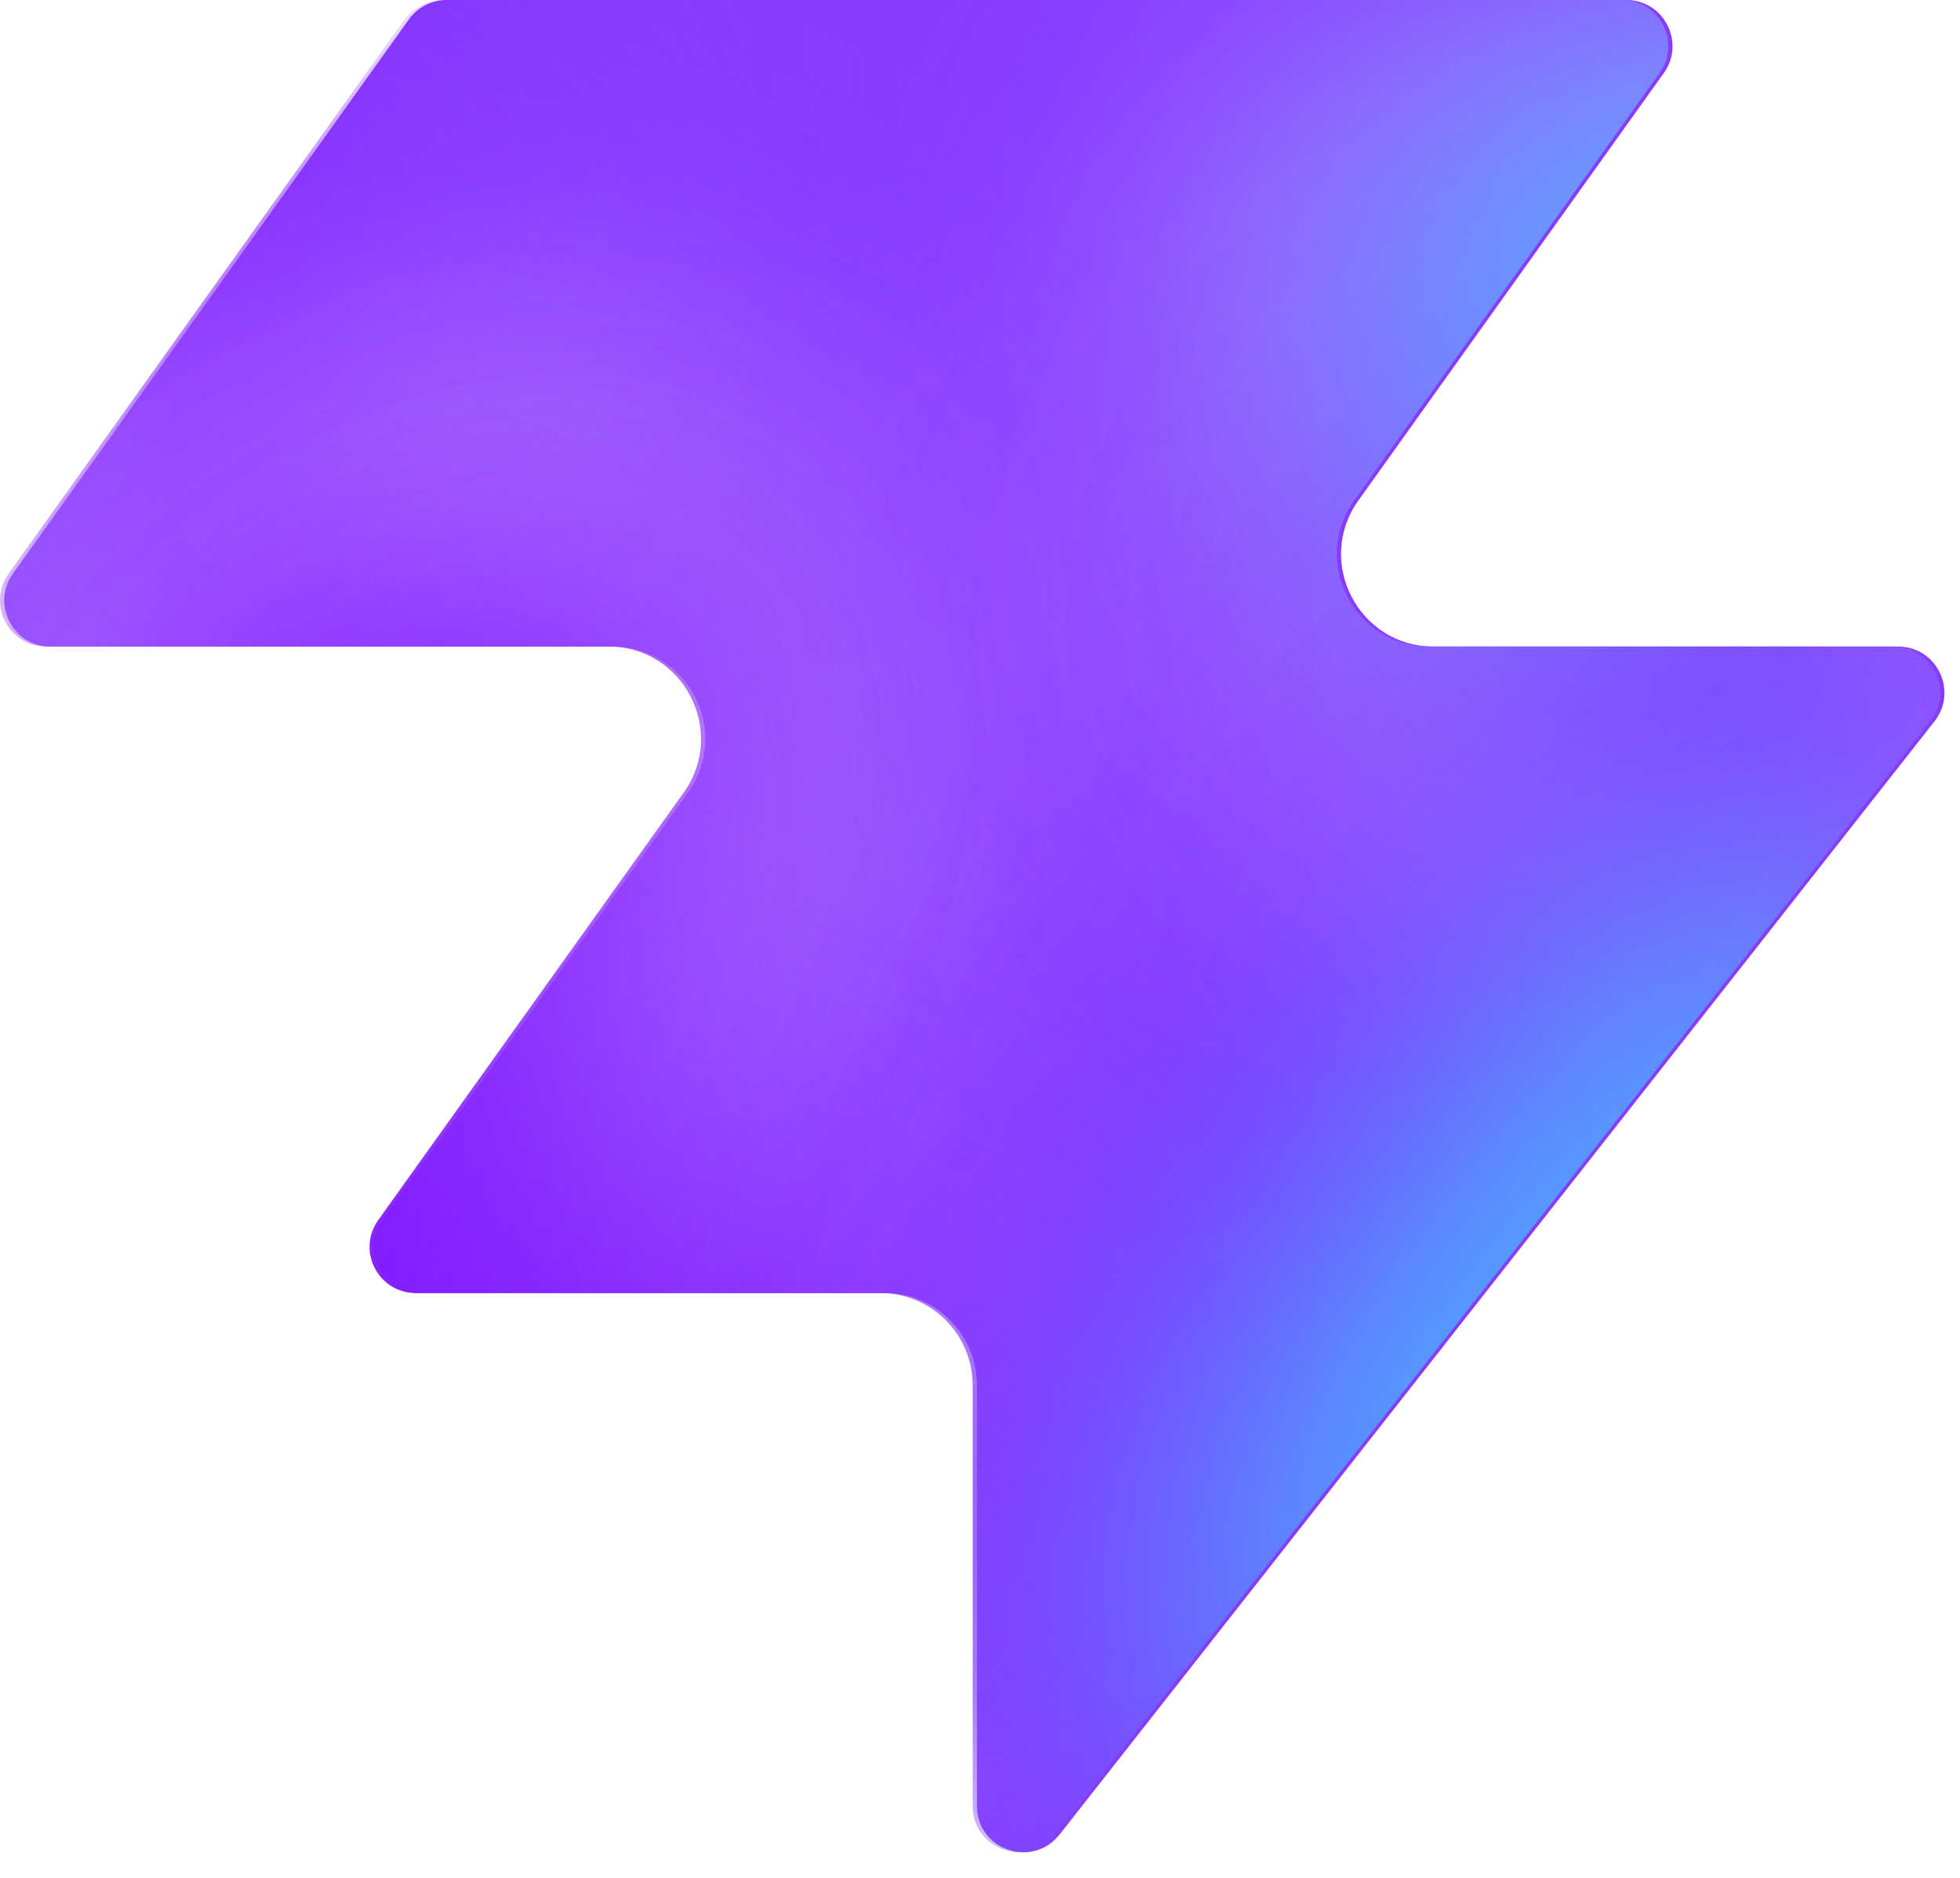
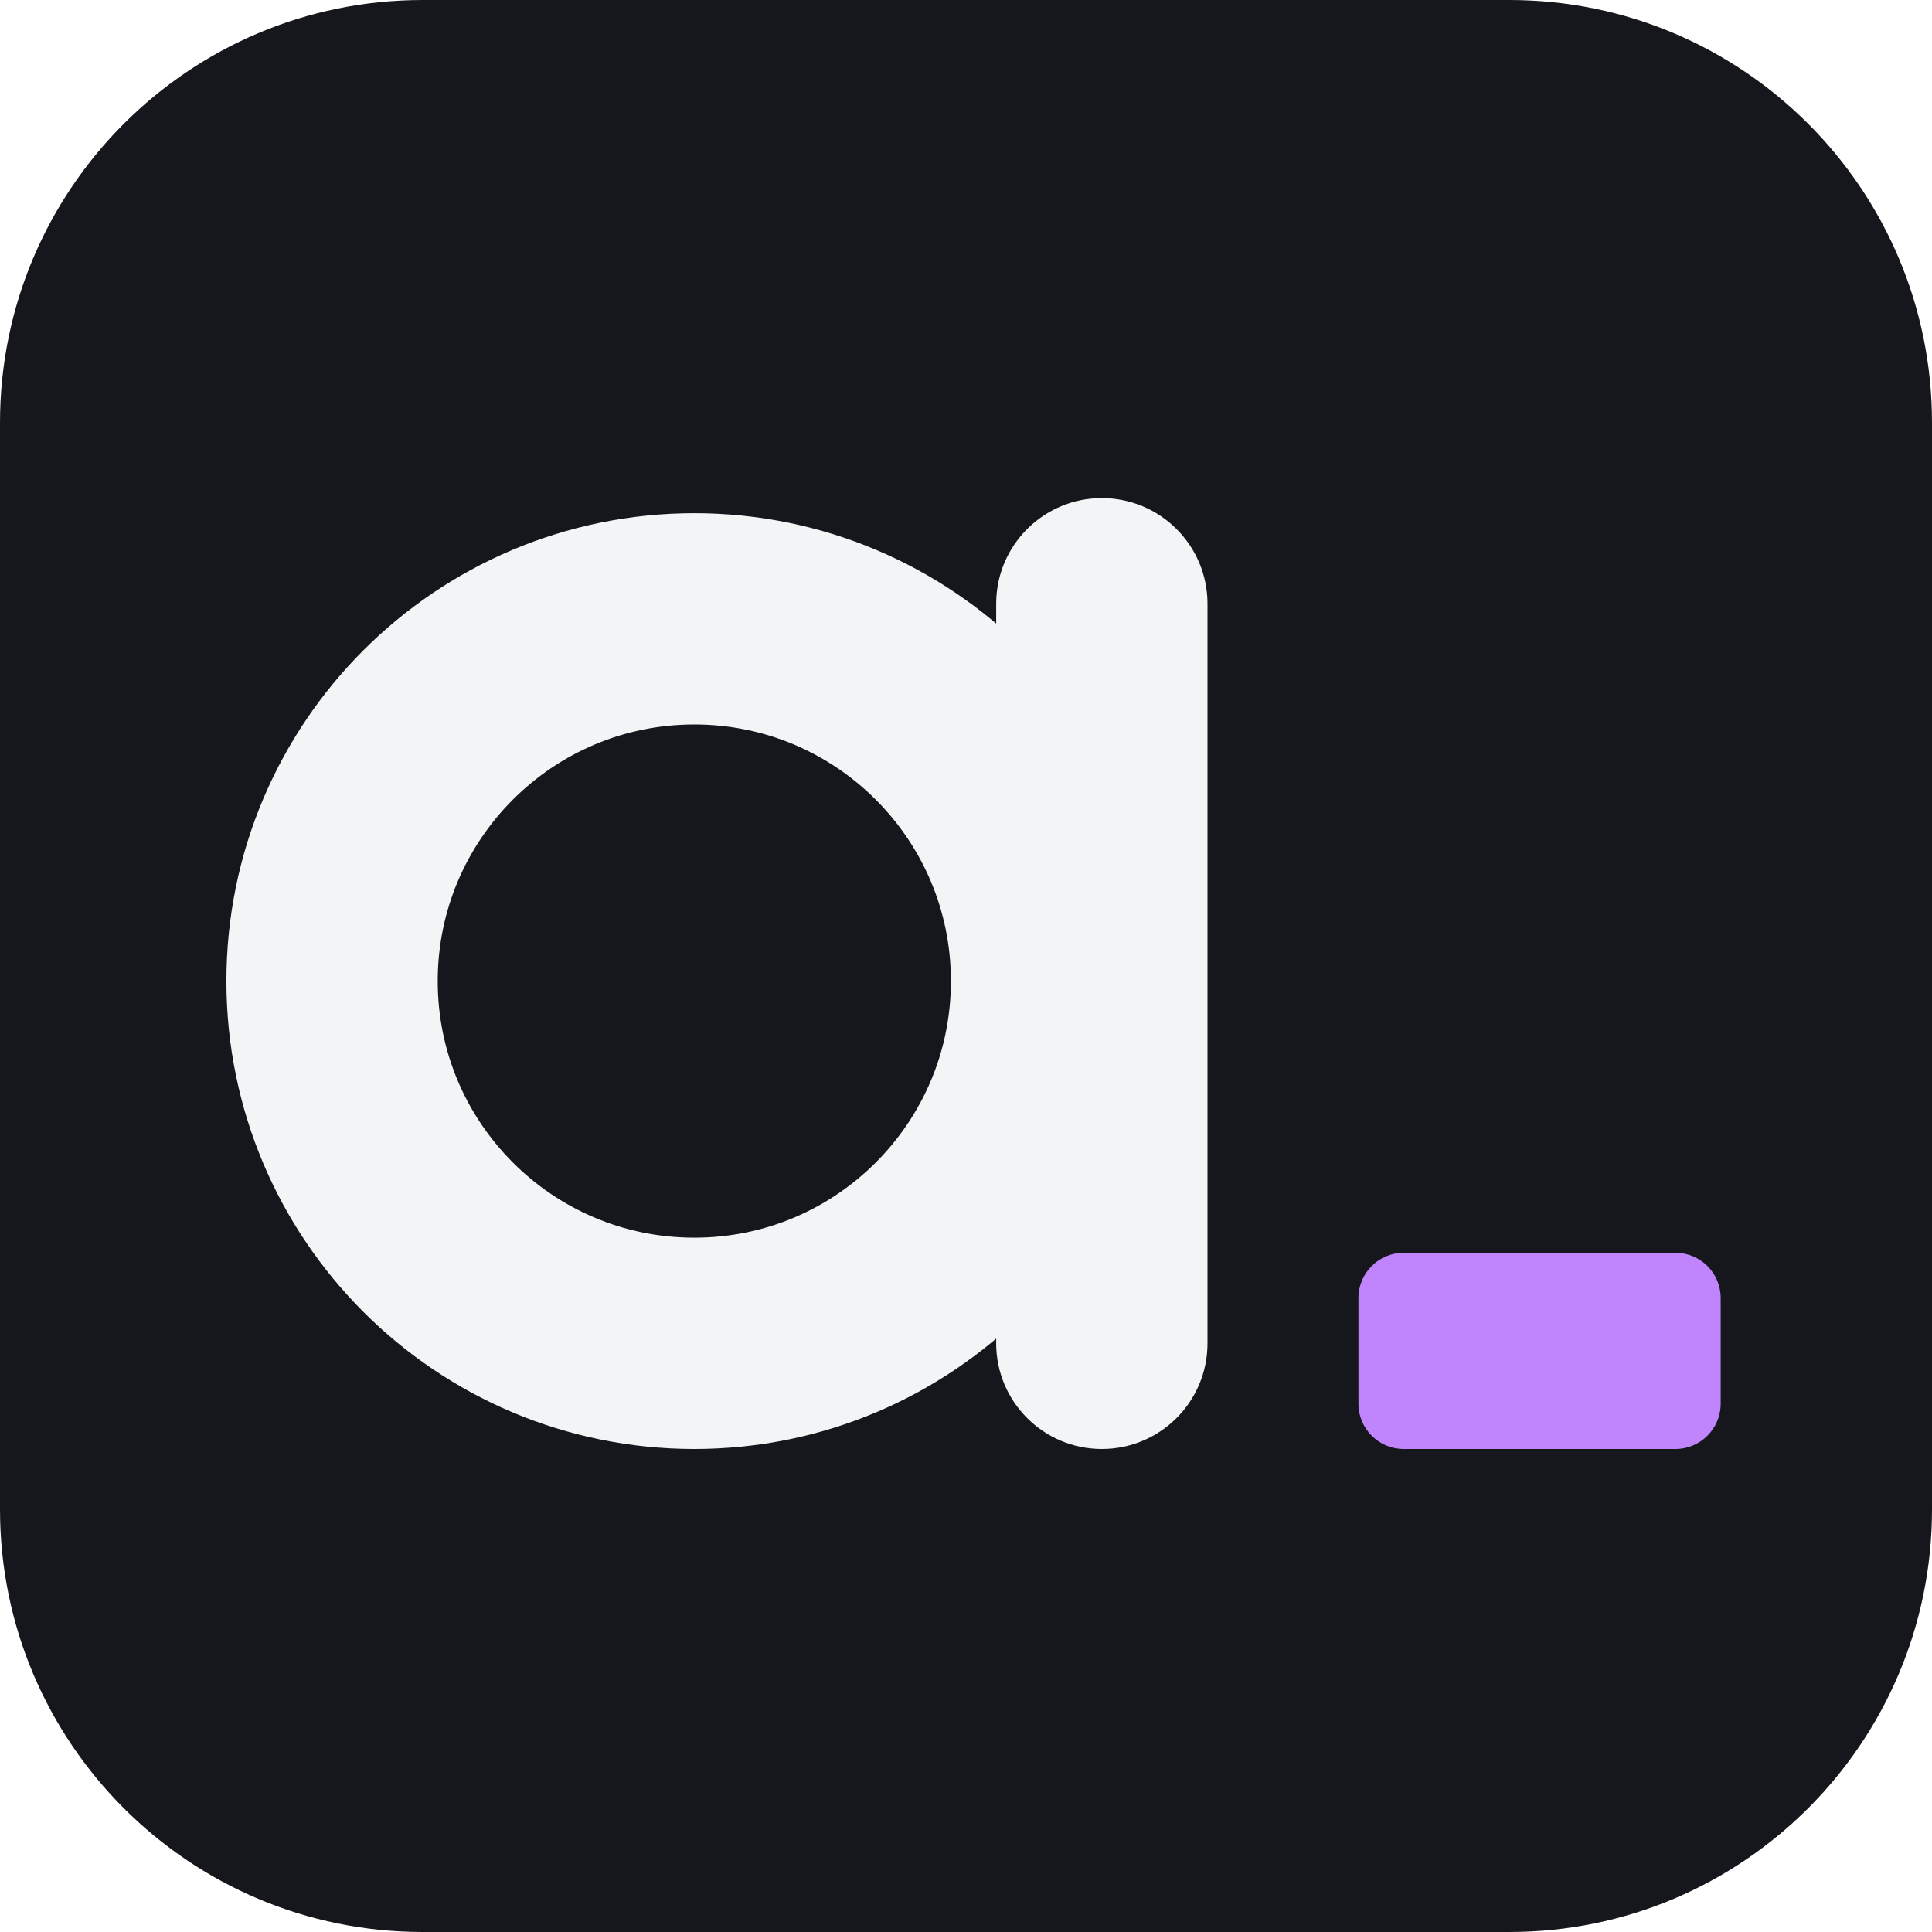
- <svg xmlns="http://www.w3.org/2000/svg" width="48" height="46" fill="none" viewBox="0 0 48 46">
-   <path fill="#863bff" d="M25.946 44.938c-.664.845-2.021.375-2.021-.698V33.937a2.26 2.26 0 0 0-2.262-2.262H10.287c-.92 0-1.456-1.04-.92-1.788l7.48-10.471c1.07-1.497 0-3.578-1.842-3.578H1.237c-.92 0-1.456-1.04-.92-1.788L10.013.474c.214-.297.556-.474.92-.474h28.894c.92 0 1.456 1.04.92 1.788l-7.48 10.471c-1.07 1.498 0 3.579 1.842 3.579h11.377c.943 0 1.473 1.088.89 1.83L25.947 44.94z" style="fill:#863bff;fill:color(display-p3 .525 .23 1);fill-opacity:1" />
-   <mask id="a" width="48" height="46" x="0" y="0" maskUnits="userSpaceOnUse" style="mask-type:alpha">
-     <path fill="#000" d="M25.842 44.938c-.664.844-2.021.375-2.021-.698V33.937a2.26 2.26 0 0 0-2.262-2.262H10.183c-.92 0-1.456-1.04-.92-1.788l7.48-10.471c1.07-1.498 0-3.579-1.842-3.579H1.133c-.92 0-1.456-1.04-.92-1.787L9.91.473c.214-.297.556-.474.92-.474h28.894c.92 0 1.456 1.04.92 1.788l-7.48 10.471c-1.07 1.498 0 3.578 1.842 3.578h11.377c.943 0 1.473 1.088.89 1.832L25.843 44.94z" style="fill:#000;fill-opacity:1" />
-   </mask>
-   <g mask="url(#a)">
-     <g filter="url(#b)">
-       <ellipse cx="5.508" cy="14.704" fill="#ede6ff" rx="5.508" ry="14.704" style="fill:#ede6ff;fill:color(display-p3 .927 .903 1);fill-opacity:1" transform="matrix(.00324 1 1 -.00324 -4.47 31.516)" />
-     </g>
-     <g filter="url(#c)">
-       <ellipse cx="10.399" cy="29.851" fill="#ede6ff" rx="10.399" ry="29.851" style="fill:#ede6ff;fill:color(display-p3 .927 .903 1);fill-opacity:1" transform="matrix(.00324 1 1 -.00324 -39.328 7.883)" />
-     </g>
-     <g filter="url(#d)">
-       <ellipse cx="5.508" cy="30.487" fill="#7e14ff" rx="5.508" ry="30.487" style="fill:#7e14ff;fill:color(display-p3 .492 .077 1);fill-opacity:1" transform="rotate(89.814 -25.913 -14.639)scale(1 -1)" />
-     </g>
-     <g filter="url(#e)">
-       <ellipse cx="5.508" cy="30.599" fill="#7e14ff" rx="5.508" ry="30.599" style="fill:#7e14ff;fill:color(display-p3 .492 .077 1);fill-opacity:1" transform="rotate(89.814 -32.644 -3.334)scale(1 -1)" />
-     </g>
-     <g filter="url(#f)">
-       <ellipse cx="5.508" cy="30.599" fill="#7e14ff" rx="5.508" ry="30.599" style="fill:#7e14ff;fill:color(display-p3 .492 .077 1);fill-opacity:1" transform="matrix(.00324 1 1 -.00324 -34.34 30.47)" />
-     </g>
-     <g filter="url(#g)">
-       <ellipse cx="14.072" cy="22.078" fill="#ede6ff" rx="14.072" ry="22.078" style="fill:#ede6ff;fill:color(display-p3 .927 .903 1);fill-opacity:1" transform="rotate(93.35 24.506 48.493)scale(-1 1)" />
-     </g>
-     <g filter="url(#h)">
-       <ellipse cx="3.47" cy="21.501" fill="#7e14ff" rx="3.47" ry="21.501" style="fill:#7e14ff;fill:color(display-p3 .492 .077 1);fill-opacity:1" transform="rotate(89.009 28.708 47.59)scale(-1 1)" />
-     </g>
-     <g filter="url(#i)">
-       <ellipse cx="3.47" cy="21.501" fill="#7e14ff" rx="3.47" ry="21.501" style="fill:#7e14ff;fill:color(display-p3 .492 .077 1);fill-opacity:1" transform="rotate(89.009 28.708 47.59)scale(-1 1)" />
-     </g>
-     <g filter="url(#j)">
-       <ellipse cx=".387" cy="8.972" fill="#7e14ff" rx="4.407" ry="29.108" style="fill:#7e14ff;fill:color(display-p3 .492 .077 1);fill-opacity:1" transform="rotate(39.51 .387 8.972)" />
-     </g>
-     <g filter="url(#k)">
-       <ellipse cx="47.523" cy="-6.092" fill="#7e14ff" rx="4.407" ry="29.108" style="fill:#7e14ff;fill:color(display-p3 .492 .077 1);fill-opacity:1" transform="rotate(37.892 47.523 -6.092)" />
-     </g>
-     <g filter="url(#l)">
-       <ellipse cx="41.412" cy="6.333" fill="#47bfff" rx="5.971" ry="9.665" style="fill:#47bfff;fill:color(display-p3 .28 .748 1);fill-opacity:1" transform="rotate(37.892 41.412 6.333)" />
-     </g>
-     <g filter="url(#m)">
-       <ellipse cx="-1.879" cy="38.332" fill="#7e14ff" rx="4.407" ry="29.108" style="fill:#7e14ff;fill:color(display-p3 .492 .077 1);fill-opacity:1" transform="rotate(37.892 -1.88 38.332)" />
-     </g>
-     <g filter="url(#n)">
-       <ellipse cx="-1.879" cy="38.332" fill="#7e14ff" rx="4.407" ry="29.108" style="fill:#7e14ff;fill:color(display-p3 .492 .077 1);fill-opacity:1" transform="rotate(37.892 -1.88 38.332)" />
-     </g>
-     <g filter="url(#o)">
-       <ellipse cx="35.651" cy="29.907" fill="#7e14ff" rx="4.407" ry="29.108" style="fill:#7e14ff;fill:color(display-p3 .492 .077 1);fill-opacity:1" transform="rotate(37.892 35.651 29.907)" />
-     </g>
-     <g filter="url(#p)">
-       <ellipse cx="38.418" cy="32.4" fill="#47bfff" rx="5.971" ry="15.297" style="fill:#47bfff;fill:color(display-p3 .28 .748 1);fill-opacity:1" transform="rotate(37.892 38.418 32.4)" />
-     </g>
-   </g>
-   <defs>
-     <filter id="b" width="60.045" height="41.654" x="-19.77" y="16.149" color-interpolation-filters="sRGB" filterUnits="userSpaceOnUse">
-       <feFlood flood-opacity="0" result="BackgroundImageFix" />
-       <feBlend in="SourceGraphic" in2="BackgroundImageFix" result="shape" />
-       <feGaussianBlur result="effect1_foregroundBlur_2002_17158" stdDeviation="7.659" />
-     </filter>
-     <filter id="c" width="90.34" height="51.437" x="-54.613" y="-7.533" color-interpolation-filters="sRGB" filterUnits="userSpaceOnUse">
-       <feFlood flood-opacity="0" result="BackgroundImageFix" />
-       <feBlend in="SourceGraphic" in2="BackgroundImageFix" result="shape" />
-       <feGaussianBlur result="effect1_foregroundBlur_2002_17158" stdDeviation="7.659" />
-     </filter>
-     <filter id="d" width="79.355" height="29.4" x="-49.64" y="2.03" color-interpolation-filters="sRGB" filterUnits="userSpaceOnUse">
-       <feFlood flood-opacity="0" result="BackgroundImageFix" />
-       <feBlend in="SourceGraphic" in2="BackgroundImageFix" result="shape" />
-       <feGaussianBlur result="effect1_foregroundBlur_2002_17158" stdDeviation="4.596" />
-     </filter>
-     <filter id="e" width="79.579" height="29.4" x="-45.045" y="20.029" color-interpolation-filters="sRGB" filterUnits="userSpaceOnUse">
-       <feFlood flood-opacity="0" result="BackgroundImageFix" />
-       <feBlend in="SourceGraphic" in2="BackgroundImageFix" result="shape" />
-       <feGaussianBlur result="effect1_foregroundBlur_2002_17158" stdDeviation="4.596" />
-     </filter>
-     <filter id="f" width="79.579" height="29.4" x="-43.513" y="21.178" color-interpolation-filters="sRGB" filterUnits="userSpaceOnUse">
-       <feFlood flood-opacity="0" result="BackgroundImageFix" />
-       <feBlend in="SourceGraphic" in2="BackgroundImageFix" result="shape" />
-       <feGaussianBlur result="effect1_foregroundBlur_2002_17158" stdDeviation="4.596" />
-     </filter>
-     <filter id="g" width="74.749" height="58.852" x="15.756" y="-17.901" color-interpolation-filters="sRGB" filterUnits="userSpaceOnUse">
-       <feFlood flood-opacity="0" result="BackgroundImageFix" />
-       <feBlend in="SourceGraphic" in2="BackgroundImageFix" result="shape" />
-       <feGaussianBlur result="effect1_foregroundBlur_2002_17158" stdDeviation="7.659" />
-     </filter>
-     <filter id="h" width="61.377" height="25.362" x="23.548" y="2.284" color-interpolation-filters="sRGB" filterUnits="userSpaceOnUse">
-       <feFlood flood-opacity="0" result="BackgroundImageFix" />
-       <feBlend in="SourceGraphic" in2="BackgroundImageFix" result="shape" />
-       <feGaussianBlur result="effect1_foregroundBlur_2002_17158" stdDeviation="4.596" />
-     </filter>
-     <filter id="i" width="61.377" height="25.362" x="23.548" y="2.284" color-interpolation-filters="sRGB" filterUnits="userSpaceOnUse">
-       <feFlood flood-opacity="0" result="BackgroundImageFix" />
-       <feBlend in="SourceGraphic" in2="BackgroundImageFix" result="shape" />
-       <feGaussianBlur result="effect1_foregroundBlur_2002_17158" stdDeviation="4.596" />
-     </filter>
-     <filter id="j" width="56.045" height="63.649" x="-27.636" y="-22.853" color-interpolation-filters="sRGB" filterUnits="userSpaceOnUse">
-       <feFlood flood-opacity="0" result="BackgroundImageFix" />
-       <feBlend in="SourceGraphic" in2="BackgroundImageFix" result="shape" />
-       <feGaussianBlur result="effect1_foregroundBlur_2002_17158" stdDeviation="4.596" />
-     </filter>
-     <filter id="k" width="54.814" height="64.646" x="20.116" y="-38.415" color-interpolation-filters="sRGB" filterUnits="userSpaceOnUse">
-       <feFlood flood-opacity="0" result="BackgroundImageFix" />
-       <feBlend in="SourceGraphic" in2="BackgroundImageFix" result="shape" />
-       <feGaussianBlur result="effect1_foregroundBlur_2002_17158" stdDeviation="4.596" />
-     </filter>
-     <filter id="l" width="33.541" height="35.313" x="24.641" y="-11.323" color-interpolation-filters="sRGB" filterUnits="userSpaceOnUse">
-       <feFlood flood-opacity="0" result="BackgroundImageFix" />
-       <feBlend in="SourceGraphic" in2="BackgroundImageFix" result="shape" />
-       <feGaussianBlur result="effect1_foregroundBlur_2002_17158" stdDeviation="4.596" />
-     </filter>
-     <filter id="m" width="54.814" height="64.646" x="-29.286" y="6.009" color-interpolation-filters="sRGB" filterUnits="userSpaceOnUse">
-       <feFlood flood-opacity="0" result="BackgroundImageFix" />
-       <feBlend in="SourceGraphic" in2="BackgroundImageFix" result="shape" />
-       <feGaussianBlur result="effect1_foregroundBlur_2002_17158" stdDeviation="4.596" />
-     </filter>
-     <filter id="n" width="54.814" height="64.646" x="-29.286" y="6.009" color-interpolation-filters="sRGB" filterUnits="userSpaceOnUse">
-       <feFlood flood-opacity="0" result="BackgroundImageFix" />
-       <feBlend in="SourceGraphic" in2="BackgroundImageFix" result="shape" />
-       <feGaussianBlur result="effect1_foregroundBlur_2002_17158" stdDeviation="4.596" />
-     </filter>
-     <filter id="o" width="54.814" height="64.646" x="8.244" y="-2.416" color-interpolation-filters="sRGB" filterUnits="userSpaceOnUse">
-       <feFlood flood-opacity="0" result="BackgroundImageFix" />
-       <feBlend in="SourceGraphic" in2="BackgroundImageFix" result="shape" />
-       <feGaussianBlur result="effect1_foregroundBlur_2002_17158" stdDeviation="4.596" />
-     </filter>
-     <filter id="p" width="39.409" height="43.623" x="18.713" y="10.588" color-interpolation-filters="sRGB" filterUnits="userSpaceOnUse">
-       <feFlood flood-opacity="0" result="BackgroundImageFix" />
-       <feBlend in="SourceGraphic" in2="BackgroundImageFix" result="shape" />
-       <feGaussianBlur result="effect1_foregroundBlur_2002_17158" stdDeviation="4.596" />
-     </filter>
-   </defs>
+ <svg xmlns="http://www.w3.org/2000/svg" viewBox="0 0 64 64">
+   <rect width="64" height="64" rx="14" fill="#16171d" />
+   <circle cx="23" cy="32.5" r="12" fill="none" stroke="#f3f4f6" stroke-width="7" />
+   <rect x="33" y="16.5" width="7" height="31.5" rx="3.5" fill="#f3f4f6" />
+   <rect x="45" y="41.5" width="12" height="6.5" rx="1.5" fill="#c084fc" />
</svg>
